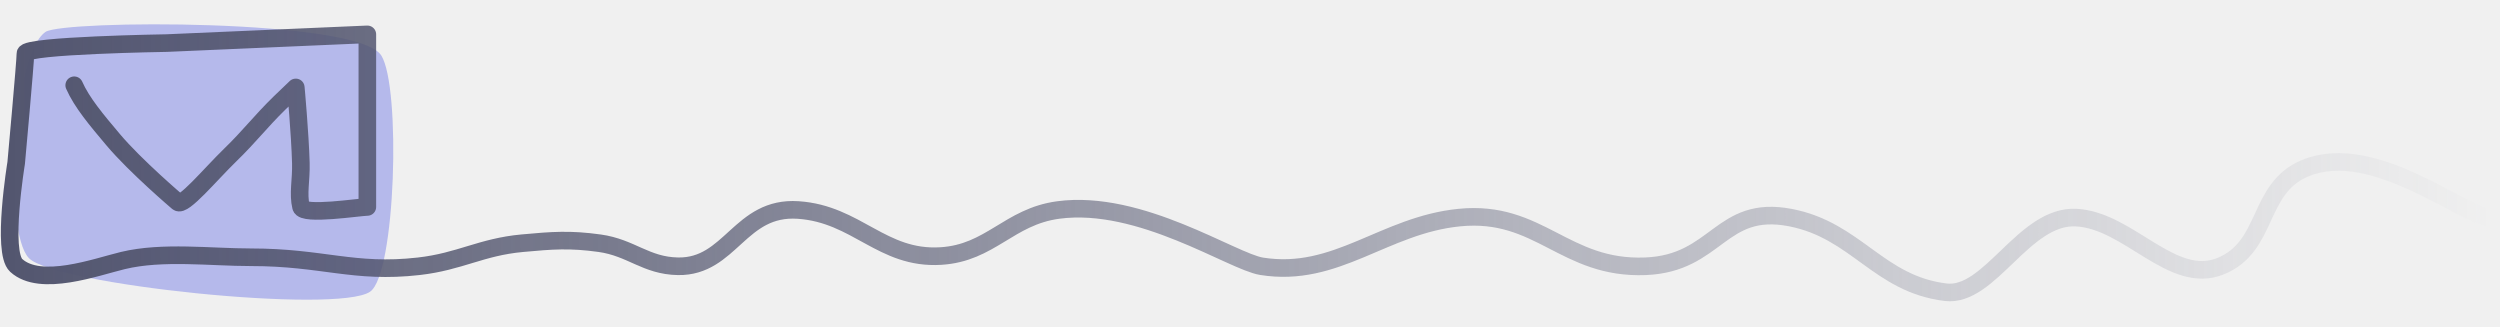
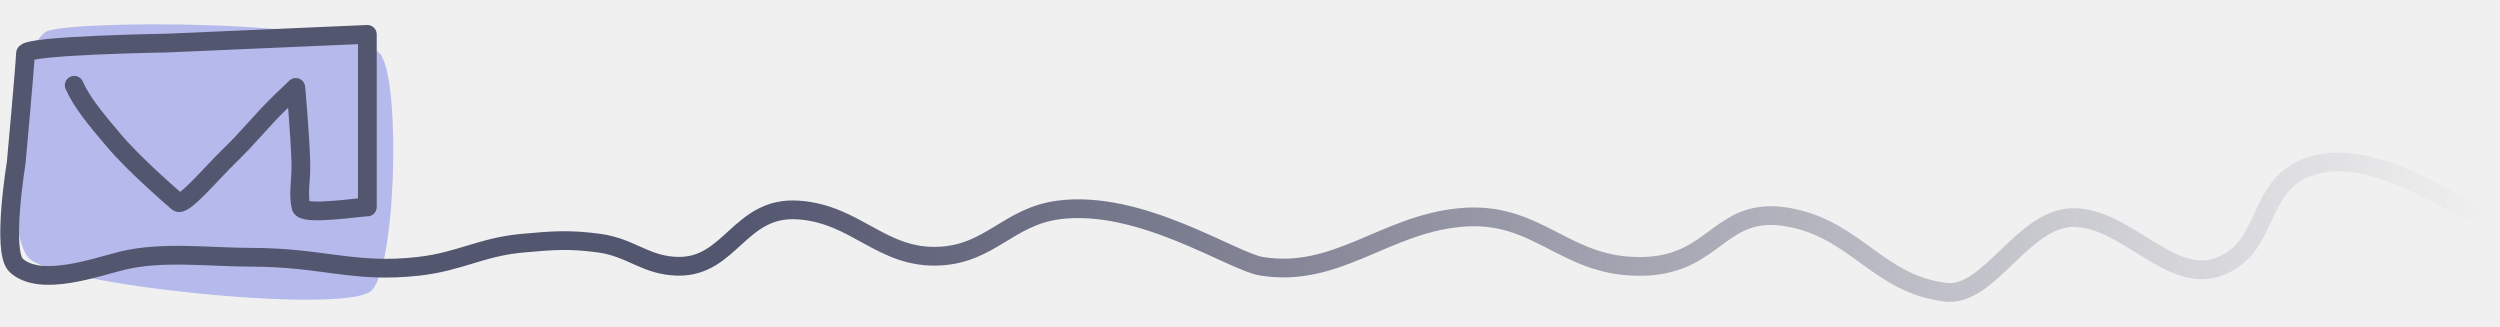
<svg xmlns="http://www.w3.org/2000/svg" width="4402" height="575" viewBox="0 0 4402 575" fill="none">
-   <path d="M80.084 56.216C109.688 35.203 630.553 32.148 671.462 97.832C706.146 153.522 696.879 482.552 651.627 513.643C593.866 553.329 94.916 501.116 50.667 454.295C6.418 407.473 19.596 99.151 80.084 56.216Z" fill="#B5B9EB" />
-   <path d="M130.672 150.14C144.139 180.63 169.418 210.565 199.262 246.01C238.662 292.805 312.885 355.848 312.885 355.848C322.296 365.191 370.372 306.965 405.031 273.311C440.576 238.796 456.952 215.939 492.327 181.25C503.331 170.459 520.816 153.938 520.816 153.938C520.816 153.938 528.311 234.915 529.739 286.961C530.569 317.199 524.369 340.846 530.086 364.419C533.892 380.116 633.004 364.419 646.827 364.419C646.827 364.419 646.827 258.2 646.827 190.139C646.827 139.512 646.827 60.5 646.827 60.5L293.486 75.856C293.486 75.856 44.762 79.725 44.762 94.269C44.762 108.813 28.48 286.961 28.48 286.961C28.48 286.961 2.65 443.603 28.48 467.273C71.263 506.479 169.467 470.027 216.582 458.702C286.3 441.944 370.449 452.988 442.097 452.988C568.774 452.988 622.71 481.87 737.326 468.861C810.118 460.598 846.853 434.931 919.835 428.227C972.588 423.381 1003.17 420.97 1055.59 428.227C1111.66 435.988 1137.16 467.918 1193.85 468.861C1286.6 470.403 1302.43 362.827 1405.36 369.76C1509.02 376.741 1552.65 457.055 1656.37 450.864C1744.11 445.628 1776.39 381.434 1863.38 369.76C2007.89 350.366 2169.56 460.531 2221.4 468.861C2353.05 490.012 2436.63 396.423 2569.41 383.149C2710.97 368.998 2754.38 474.56 2897.43 468.861C3023.74 463.828 3028.94 359.369 3152.44 383.149C3268.89 405.572 3307.44 500.192 3425.95 514.557C3504.02 524.02 3563.41 378.717 3655.47 383.149C3748.3 387.618 3824.28 502.941 3909.48 468.861C3995.57 434.419 3973.35 331.57 4058.98 296.167C4180.2 246.054 4339.57 383.149 4386 383.149" stroke="url(#paint0_linear)" stroke-width="31" stroke-linecap="round" stroke-linejoin="round" />
+   <g clip-path="url(#clip0)">
+     <path d="M80.084 56.216C109.688 35.203 630.553 32.148 671.462 97.832C706.146 153.522 696.879 482.552 651.627 513.643C593.866 553.329 94.916 501.116 50.667 454.295C6.418 407.473 19.596 99.151 80.084 56.216Z" fill="#B5B9EB" />
+     <path d="M130.672 150.14C144.139 180.63 169.418 210.565 199.262 246.01C238.662 292.805 312.885 355.848 312.885 355.848C322.296 365.191 370.372 306.965 405.031 273.311C440.576 238.796 456.952 215.939 492.327 181.25C503.331 170.459 520.816 153.938 520.816 153.938C520.816 153.938 528.311 234.915 529.739 286.961C530.569 317.199 524.369 340.846 530.086 364.419C533.892 380.116 633.004 364.419 646.827 364.419C646.827 364.419 646.827 258.2 646.827 190.139C646.827 139.512 646.827 60.5 646.827 60.5L293.486 75.856C293.486 75.856 44.762 79.725 44.762 94.269C44.762 108.813 28.48 286.961 28.48 286.961C28.48 286.961 2.65 443.603 28.48 467.273C71.263 506.479 169.467 470.027 216.582 458.702C286.3 441.944 370.449 452.988 442.097 452.988C568.774 452.988 622.71 481.87 737.326 468.861C810.118 460.598 846.853 434.931 919.835 428.227C972.588 423.381 1003.17 420.97 1055.59 428.227C1111.66 435.988 1137.16 467.918 1193.85 468.861C1286.6 470.403 1302.43 362.827 1405.36 369.76C1509.02 376.741 1552.65 457.055 1656.37 450.864C1744.11 445.628 1776.39 381.434 1863.38 369.76C2007.89 350.366 2169.56 460.531 2221.4 468.861C2353.05 490.012 2436.63 396.423 2569.41 383.149C2710.97 368.998 2754.38 474.56 2897.43 468.861C3023.74 463.828 3028.94 359.369 3152.44 383.149C3268.89 405.572 3307.44 500.192 3425.95 514.557C3504.02 524.02 3563.41 378.717 3655.47 383.149C3748.3 387.618 3824.28 502.941 3909.48 468.861C3995.57 434.419 3973.35 331.57 4058.98 296.167C4180.2 246.054 4339.57 383.149 4386 383.149" stroke="url(#paint0_linear)" stroke-width="33" stroke-linecap="round" stroke-linejoin="round" />
+   </g>
  <defs>
    <linearGradient id="paint0_linear" x1="17" y1="515" x2="4386" y2="515" gradientUnits="userSpaceOnUse">
      <stop stop-color="#53566F" />
+       <stop offset="0.292" stop-color="#53566F" />
      <stop offset="1" stop-color="#53566F" stop-opacity="0" />
    </linearGradient>
+     <clipPath id="clip0">
+       <rect width="4402" height="575" fill="white" />
+     </clipPath>
  </defs>
</svg>
